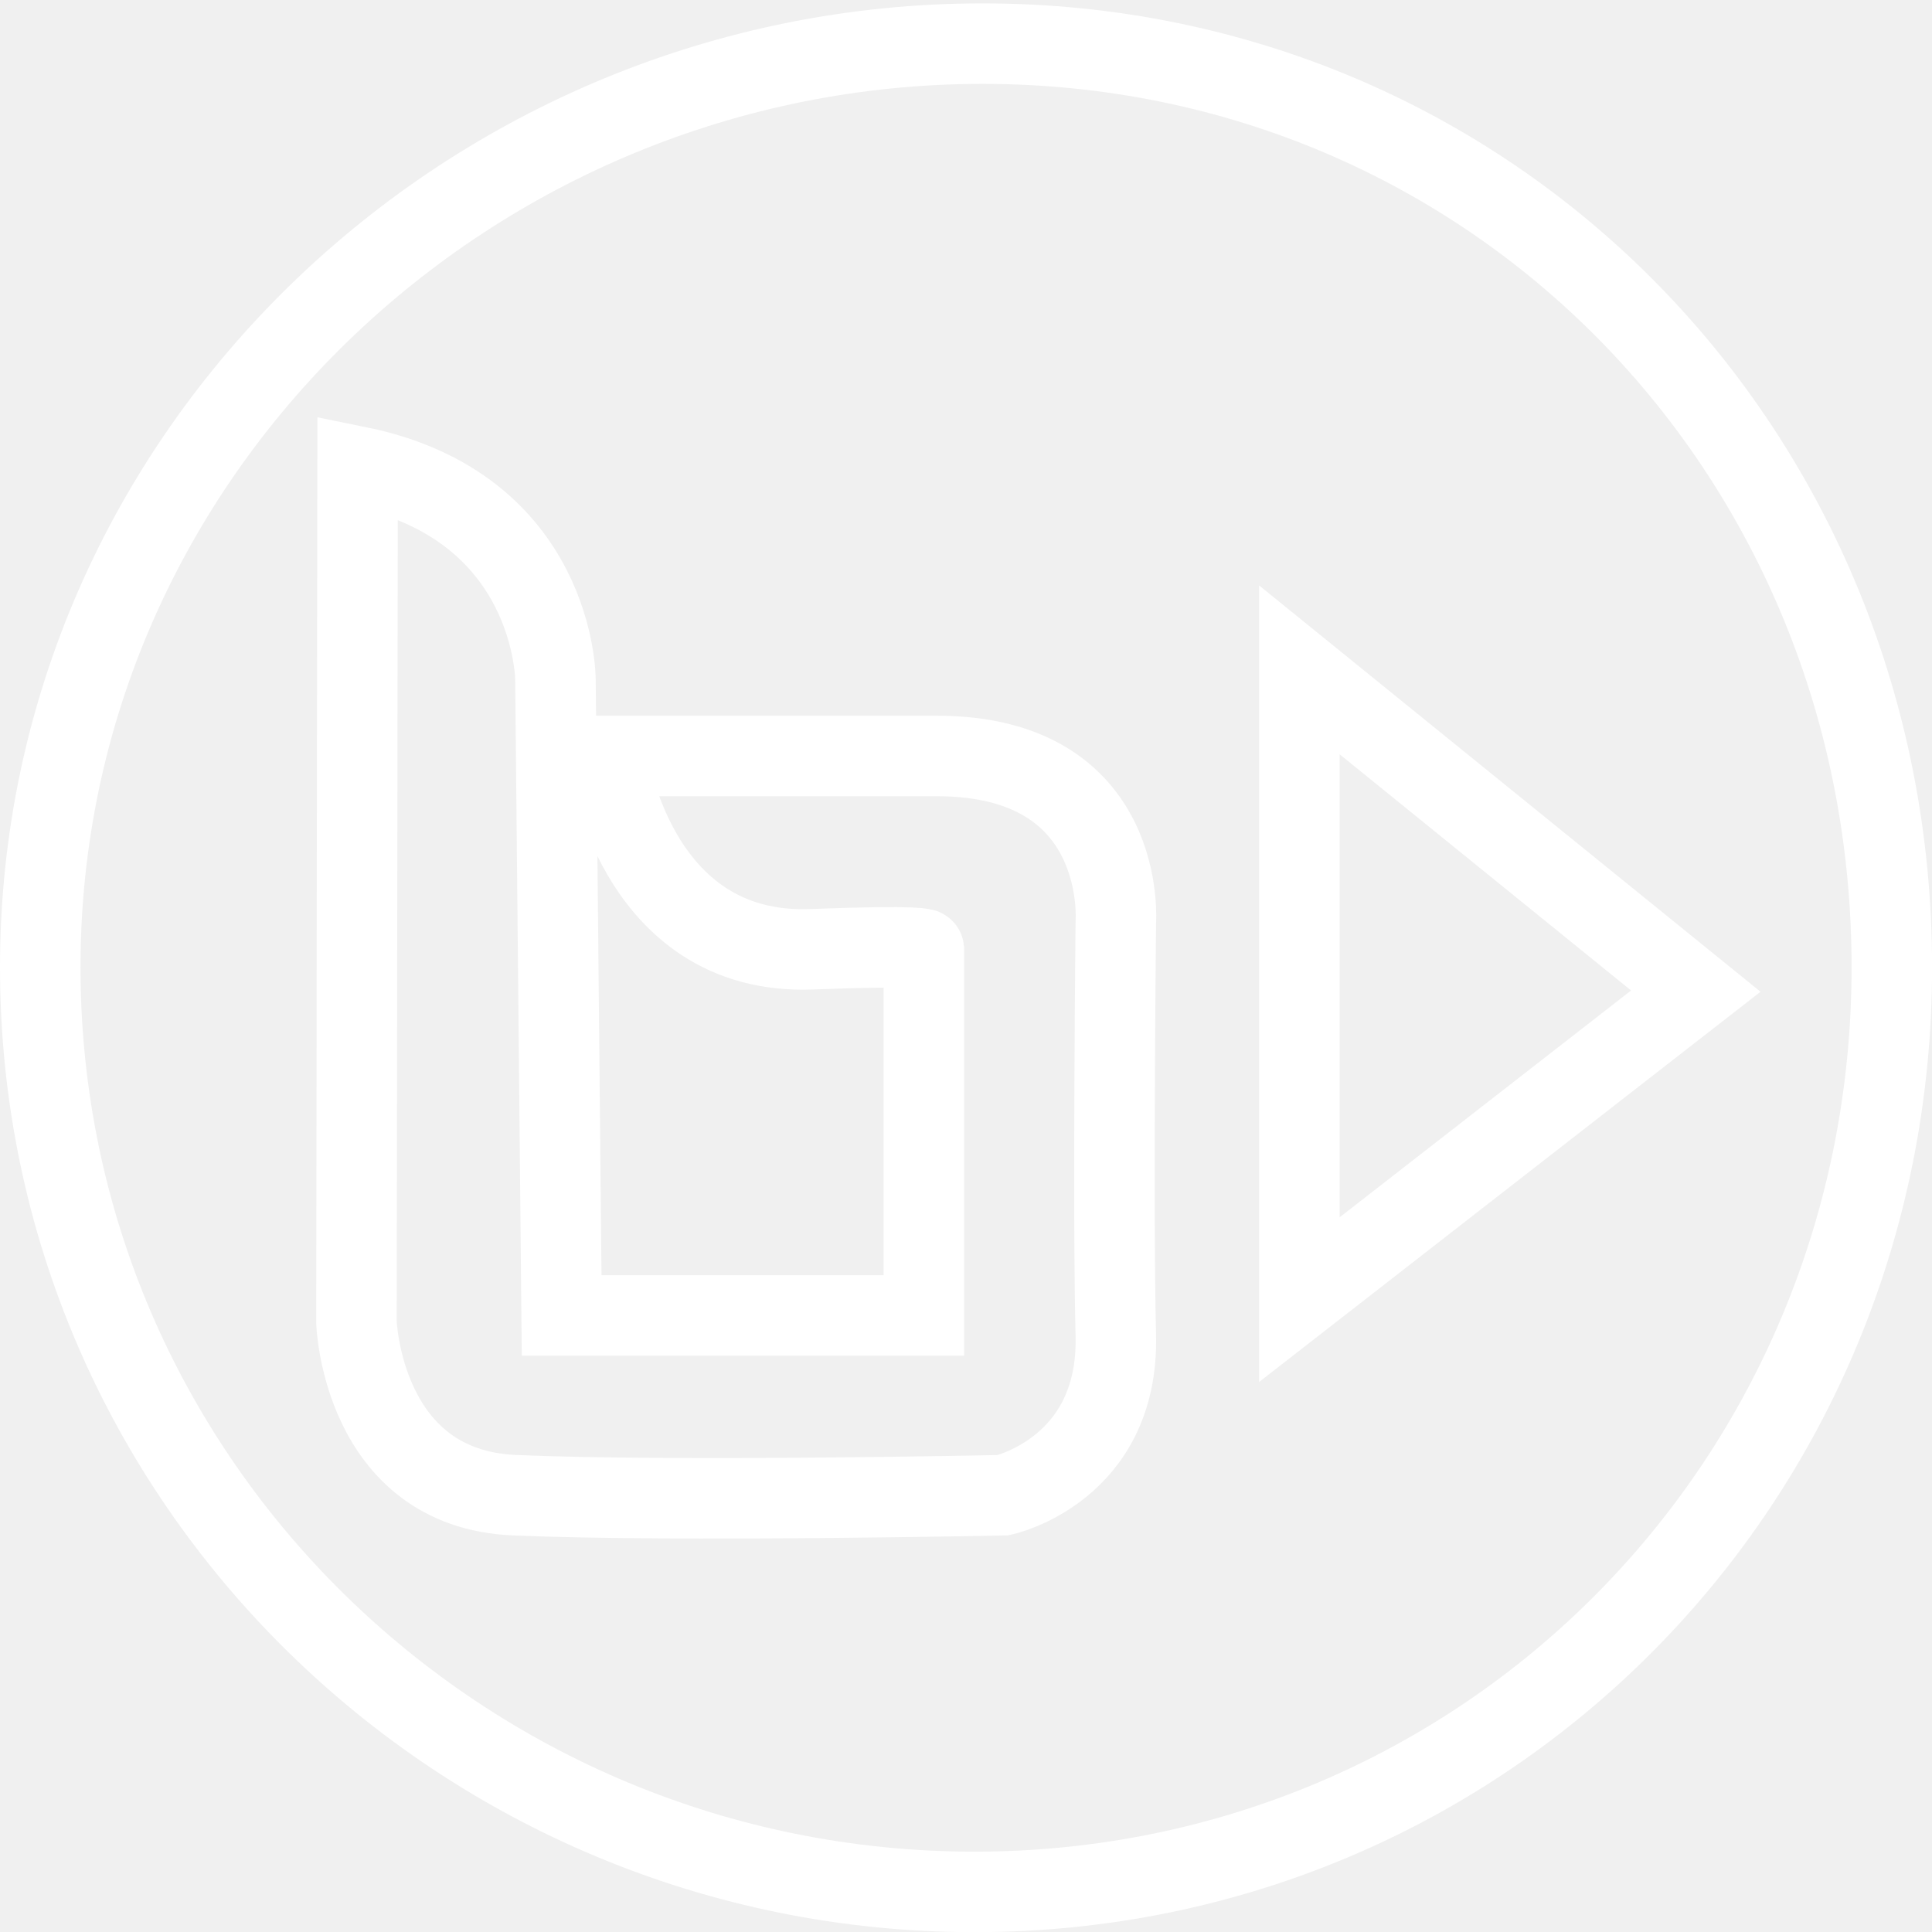
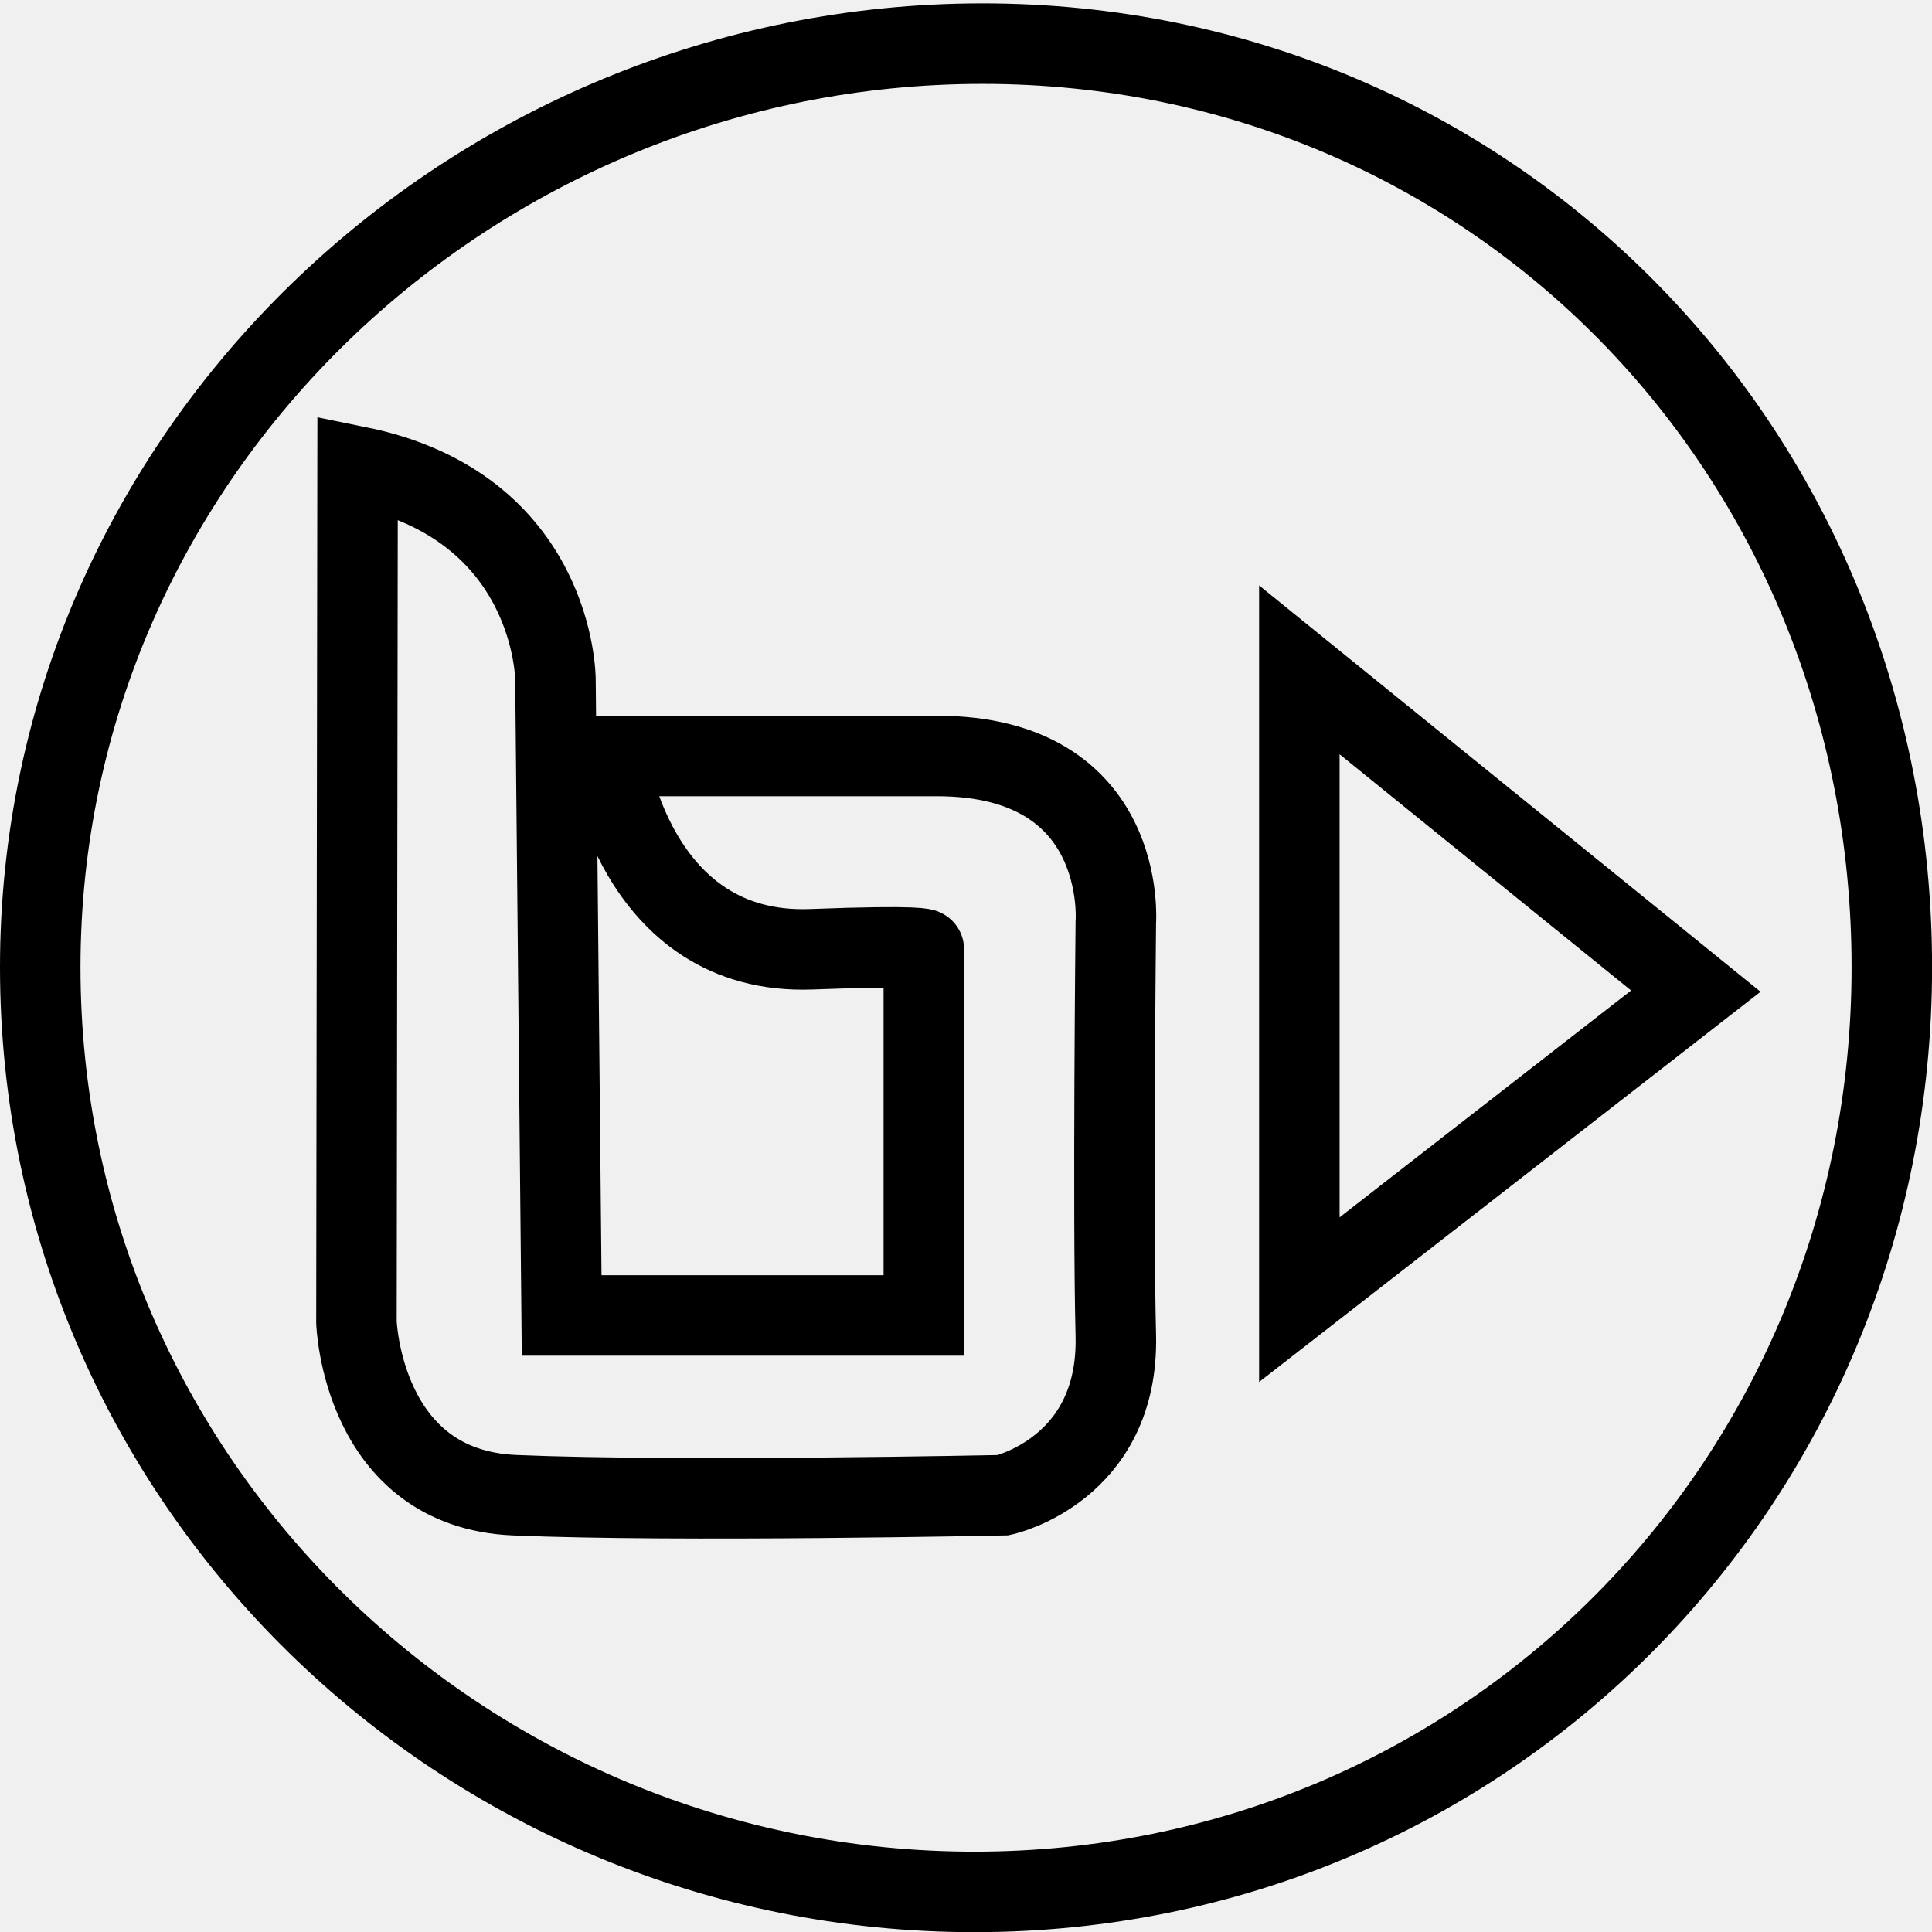
<svg xmlns="http://www.w3.org/2000/svg" version="1.1" id="Layer_1" x="0px" y="0px" width="24px" height="24px" viewBox="0 0 24 24" enable-background="new 0 0 24 24" xml:space="preserve">
  <g>
    <path fill="none" d="M14.95,8.317c-2.683,0-4.624,0-4.624,0s0.37,2.802,2.868,2.706c1.563-0.061,1.571,0,1.571,0v5.13H9.689   L9.603,7.246c0,0,0-2.427-2.773-2.986L6.813,16.246c0,0,0.077,2.336,2.22,2.427c2.268,0.095,6.841,0,6.841,0   s1.618-0.354,1.571-2.24c-0.041-1.712,0-5.782,0-5.782S17.63,8.317,14.95,8.317z" />
-     <path fill="none" stroke="#FFFFFF" stroke-miterlimit="10" d="M12.205,0.542C5.856,0.542,0.5,5.624,0.5,12.016   c0,6.392,5.255,11.486,11.604,11.486c6.35,0,11.397-5.095,11.397-11.486C23.502,5.624,18.555,0.542,12.205,0.542z M13.861,11.46   c0,0-0.038,3.612,0,5.131c0.04,1.67-1.399,1.983-1.399,1.983s-4.057,0.086-6.067,0c-1.899-0.079-1.967-2.149-1.967-2.149   L4.442,5.795C6.9,6.292,6.9,8.441,6.9,8.441l0.077,7.9h4.499v-4.549c0,0-0.006-0.053-1.393,0c-2.213,0.086-2.541-2.401-2.541-2.401   s1.72,0,4.098,0C14.023,9.392,13.861,11.46,13.861,11.46z M16.141,8.321v7.824l4.925-3.833L16.141,8.321z" />
+     <path fill="none" stroke="#000000" stroke-miterlimit="10" d="M12.205,0.542C5.856,0.542,0.5,5.624,0.5,12.016   c0,6.392,5.255,11.486,11.604,11.486c6.35,0,11.397-5.095,11.397-11.486C23.502,5.624,18.555,0.542,12.205,0.542z M13.861,11.46   c0,0-0.038,3.612,0,5.131c0.04,1.67-1.399,1.983-1.399,1.983s-4.057,0.086-6.067,0c-1.899-0.079-1.967-2.149-1.967-2.149   L4.442,5.795C6.9,6.292,6.9,8.441,6.9,8.441l0.077,7.9h4.499v-4.549c0,0-0.006-0.053-1.393,0c-2.213,0.086-2.541-2.401-2.541-2.401   s1.72,0,4.098,0C14.023,9.392,13.861,11.46,13.861,11.46z M16.141,8.321v7.824l4.925-3.833L16.141,8.321z" />
  </g>
</svg>
